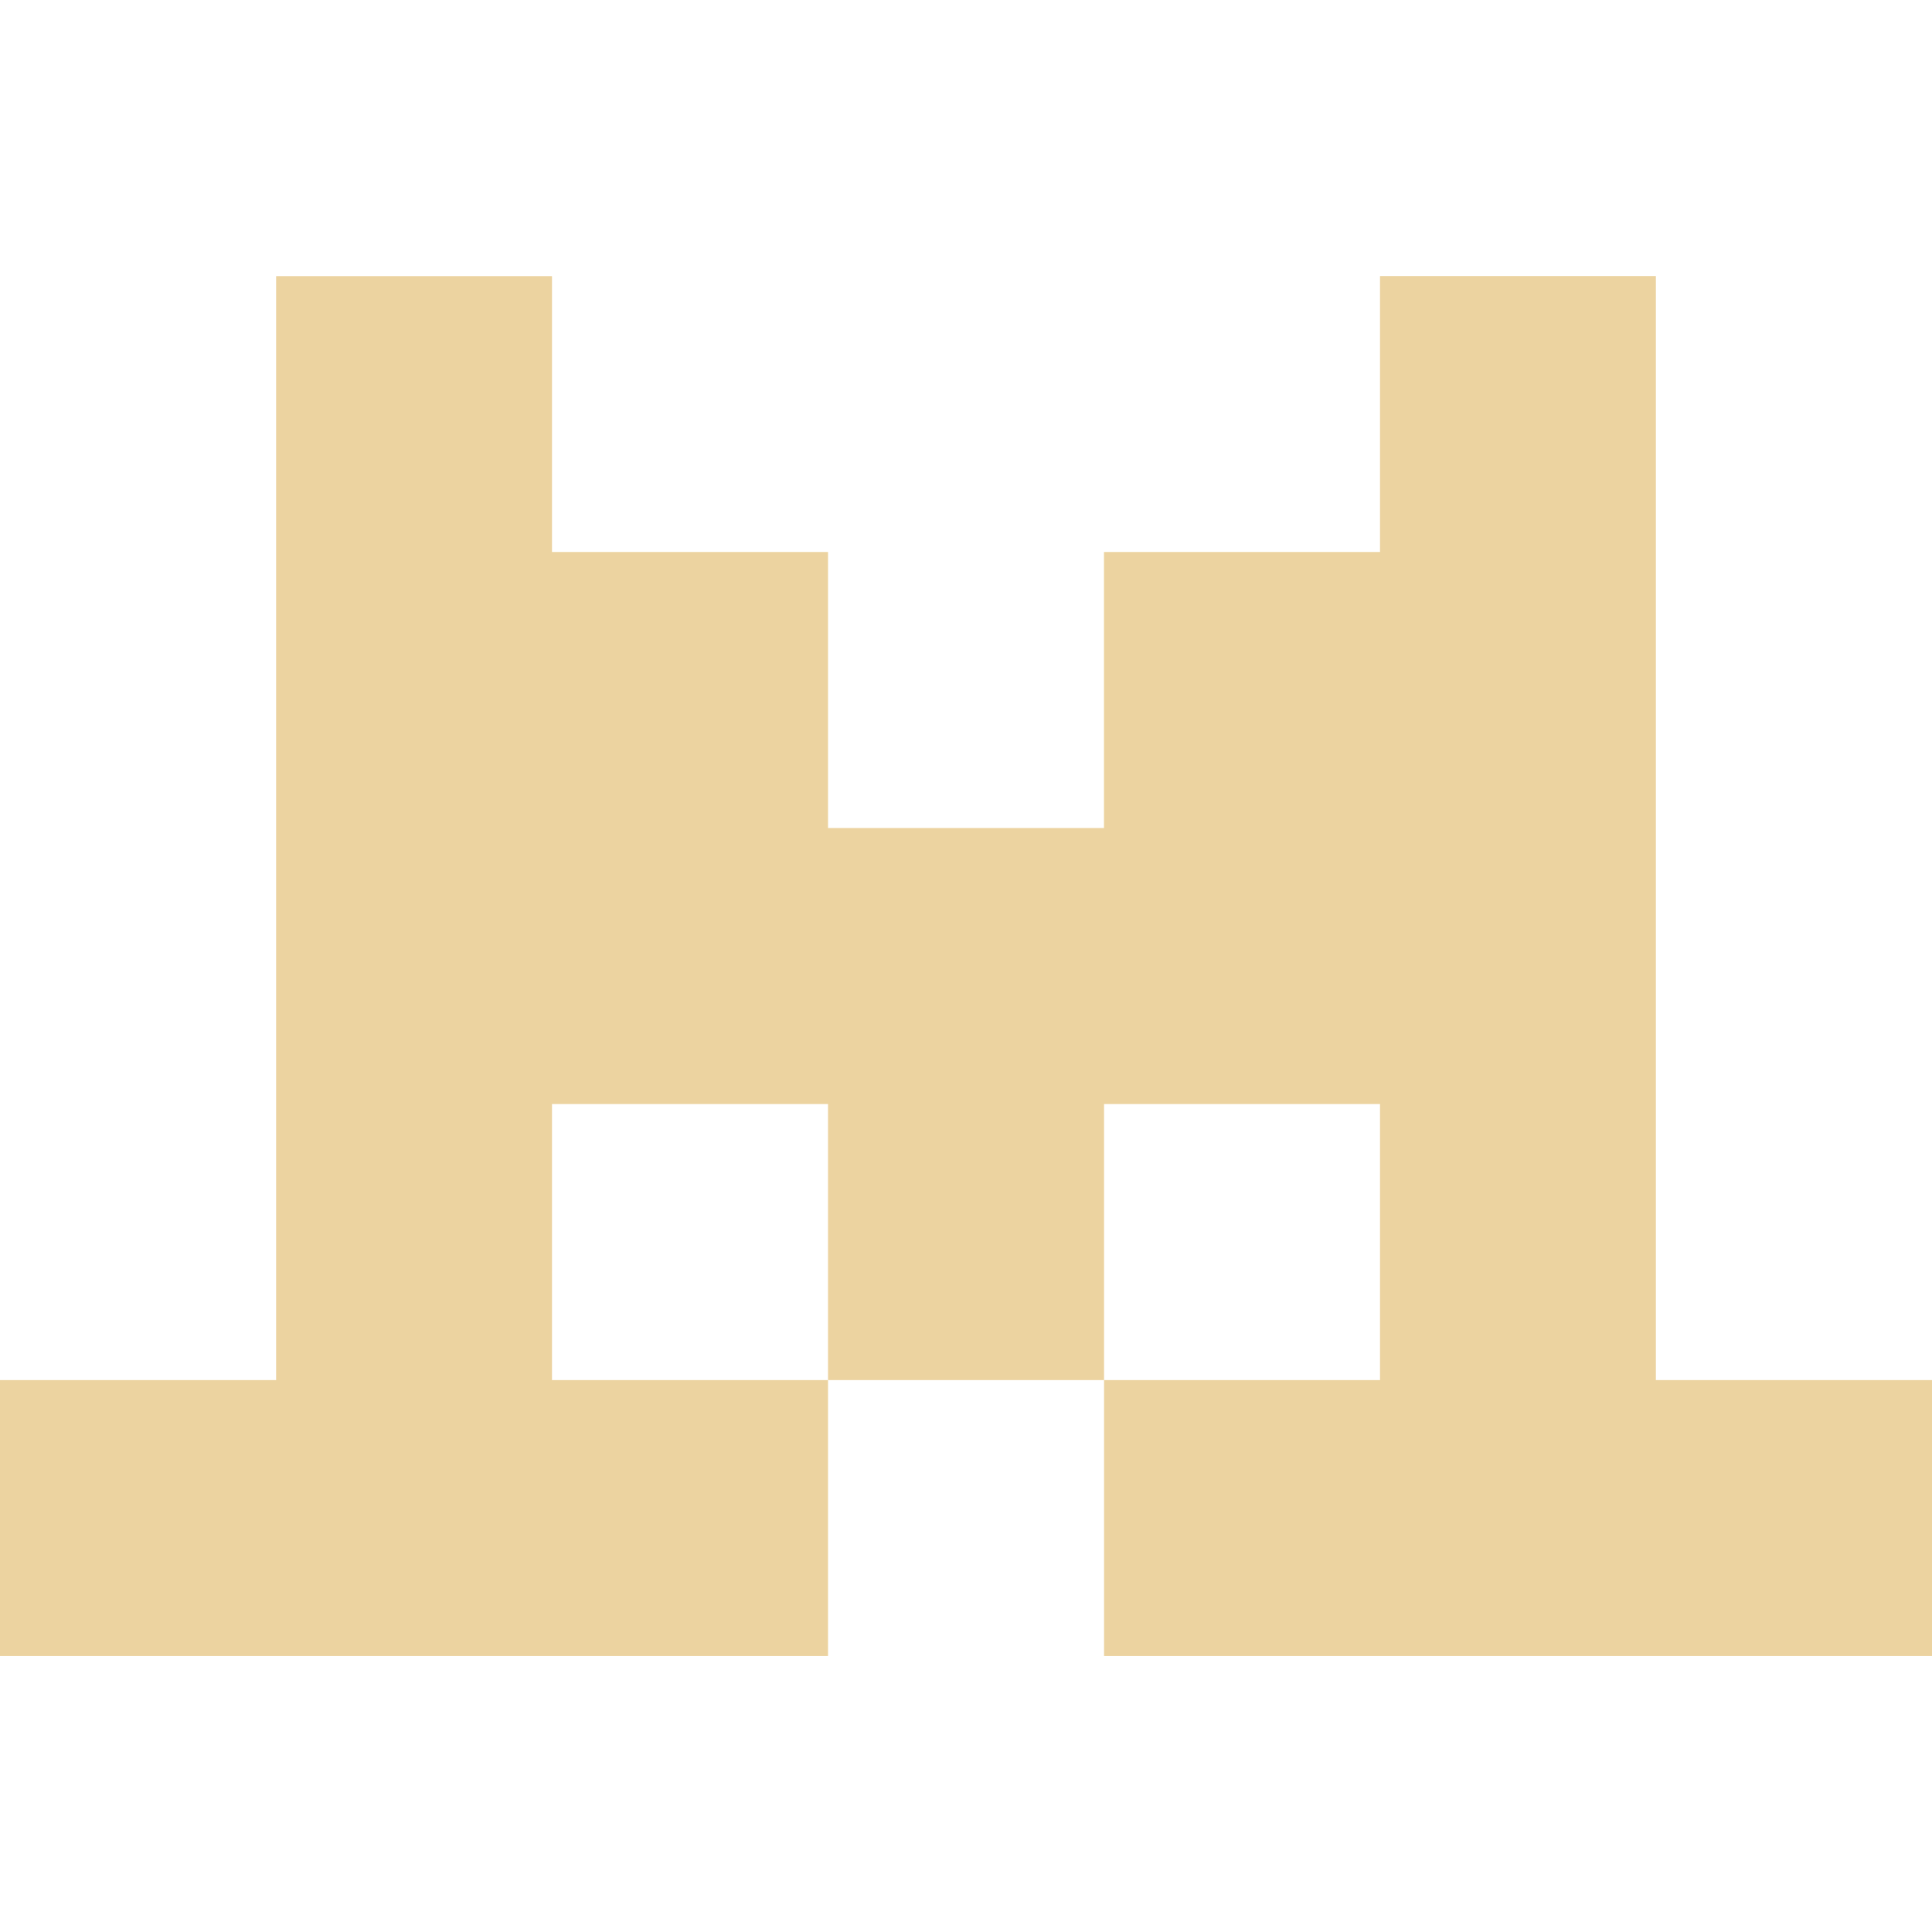
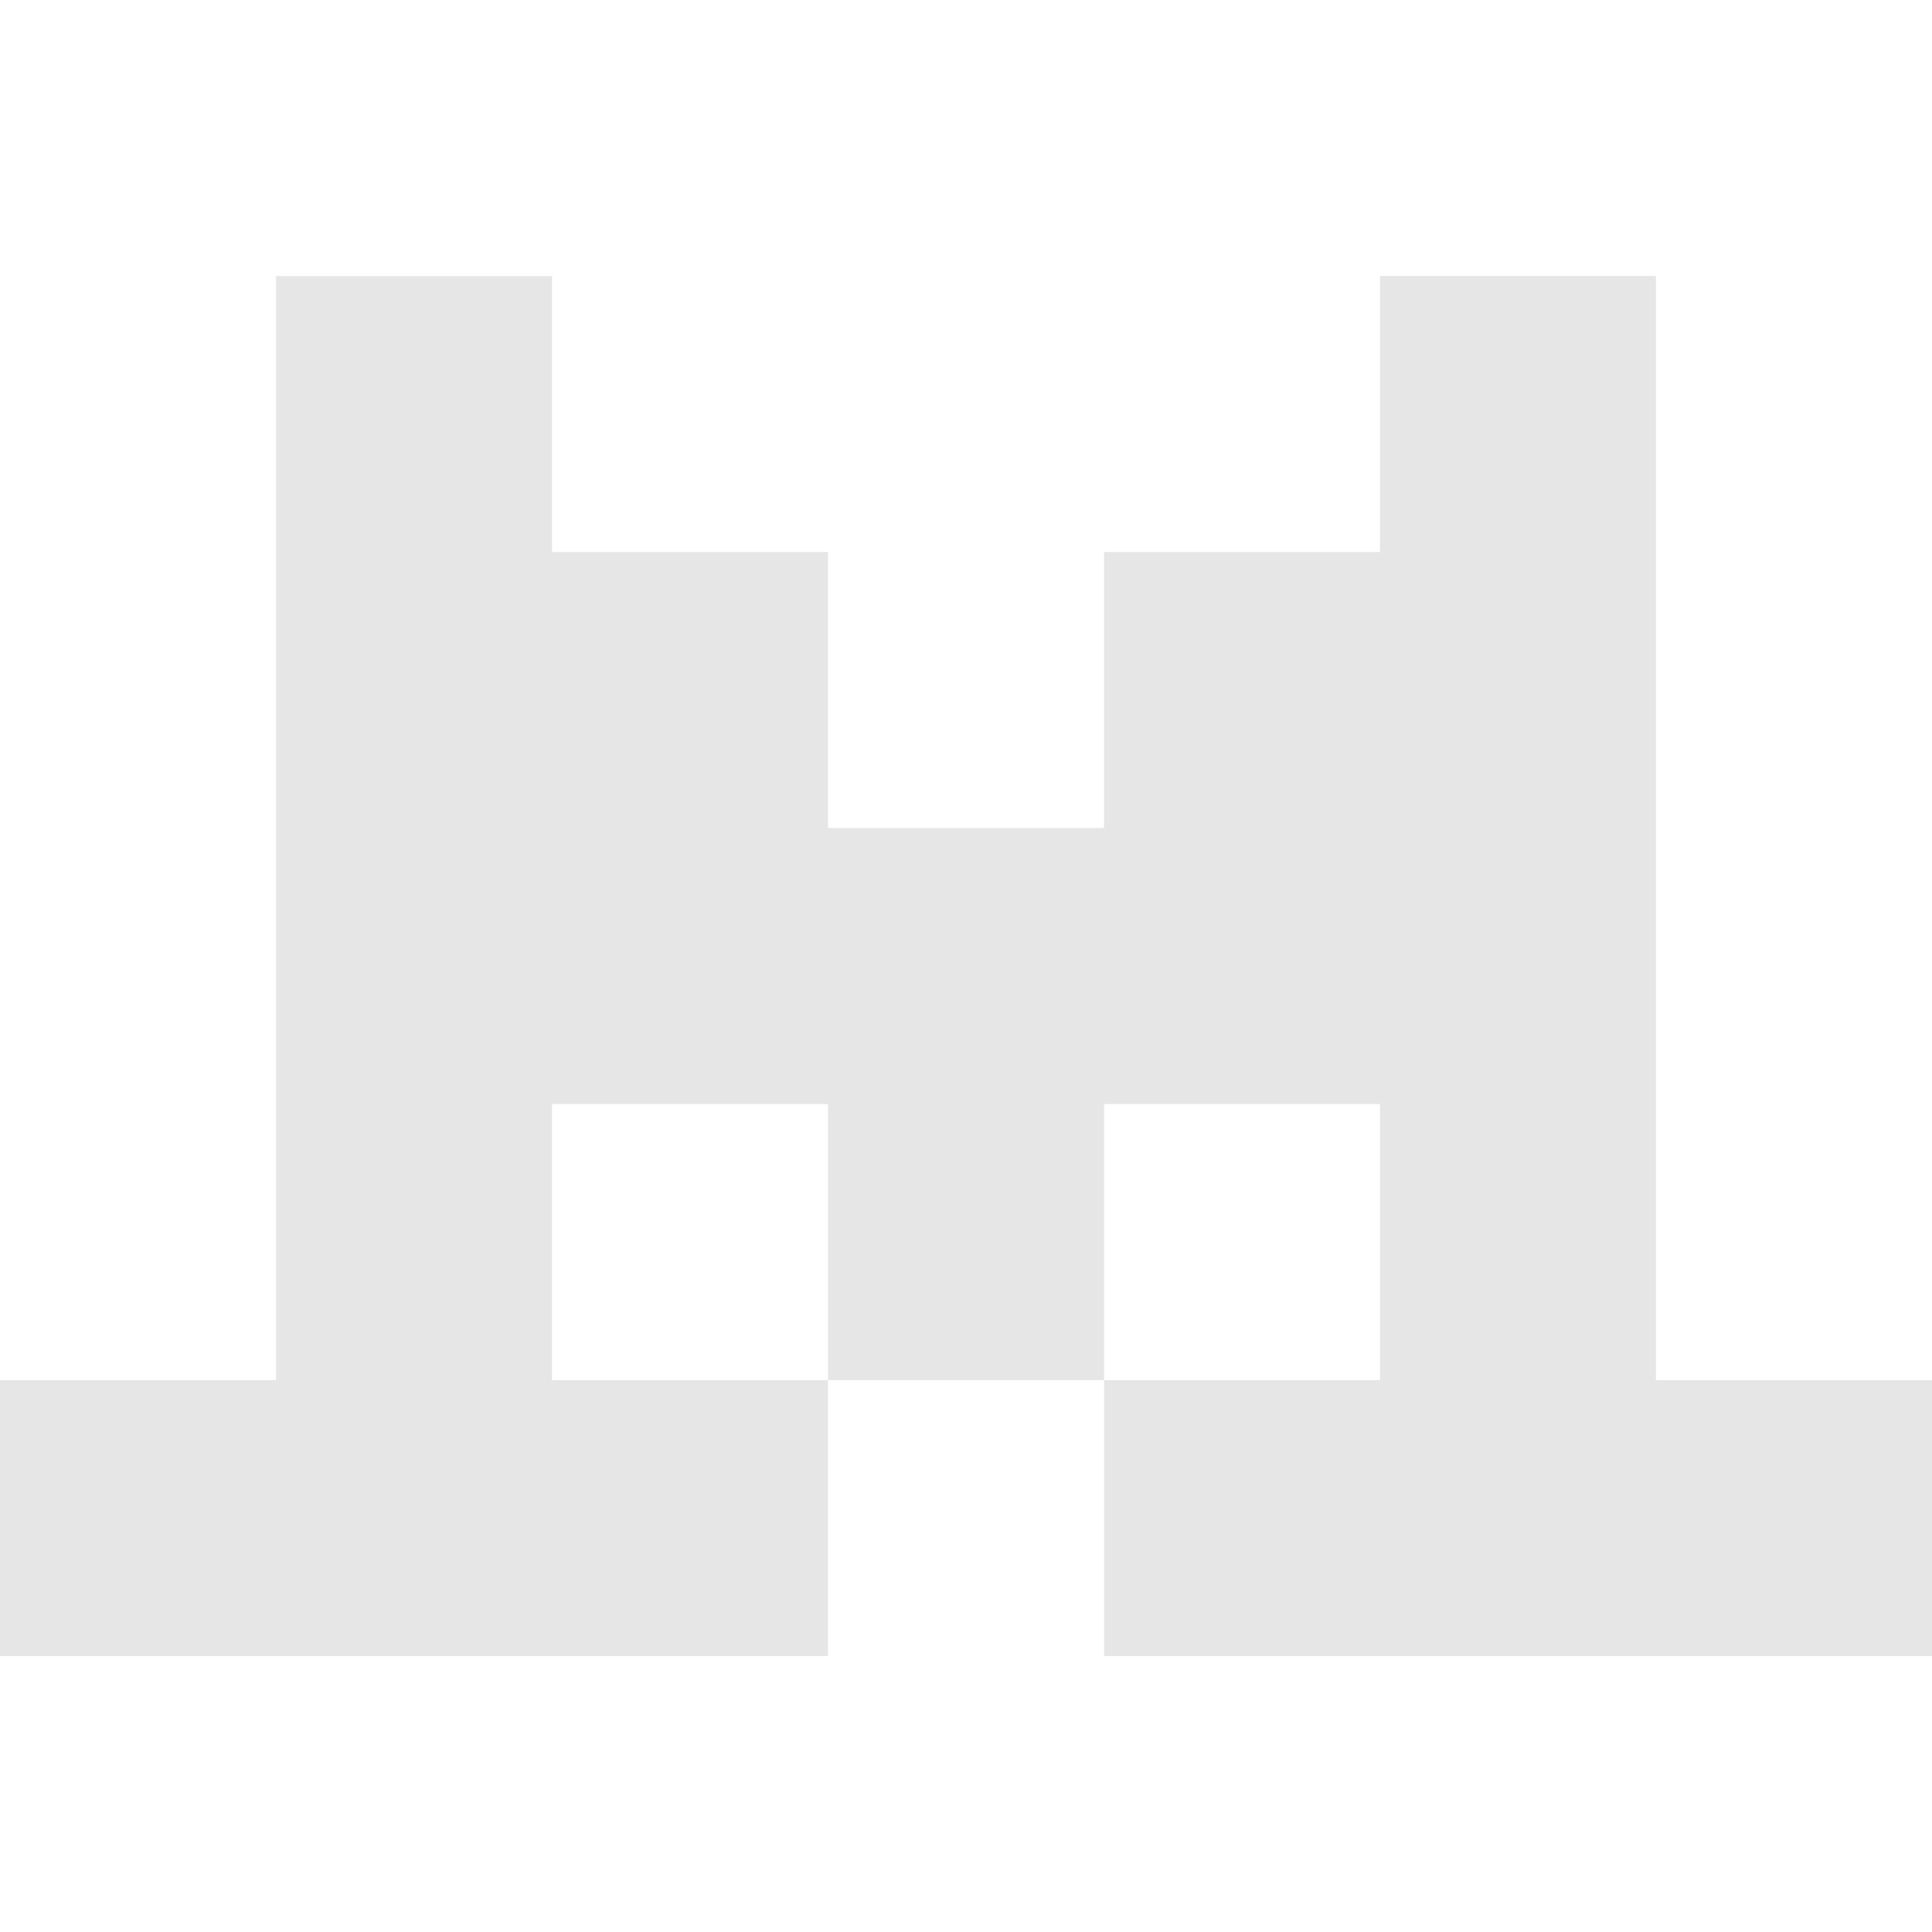
- <svg xmlns="http://www.w3.org/2000/svg" fill="#ecd3a0" role="img" viewBox="0 0 24 24">
+ <svg xmlns="http://www.w3.org/2000/svg" fill="#e6e6e6" role="img" viewBox="0 0 24 24">
  <path d="M17.143 3.429v3.428h-3.429v3.429h-3.428V6.857H6.857V3.43H3.43v13.714H0v3.428h10.286v-3.428H6.857v-3.429h3.429v3.429h3.429v-3.429h3.428v3.429h-3.428v3.428H24v-3.428h-3.43V3.429z" />
</svg>
